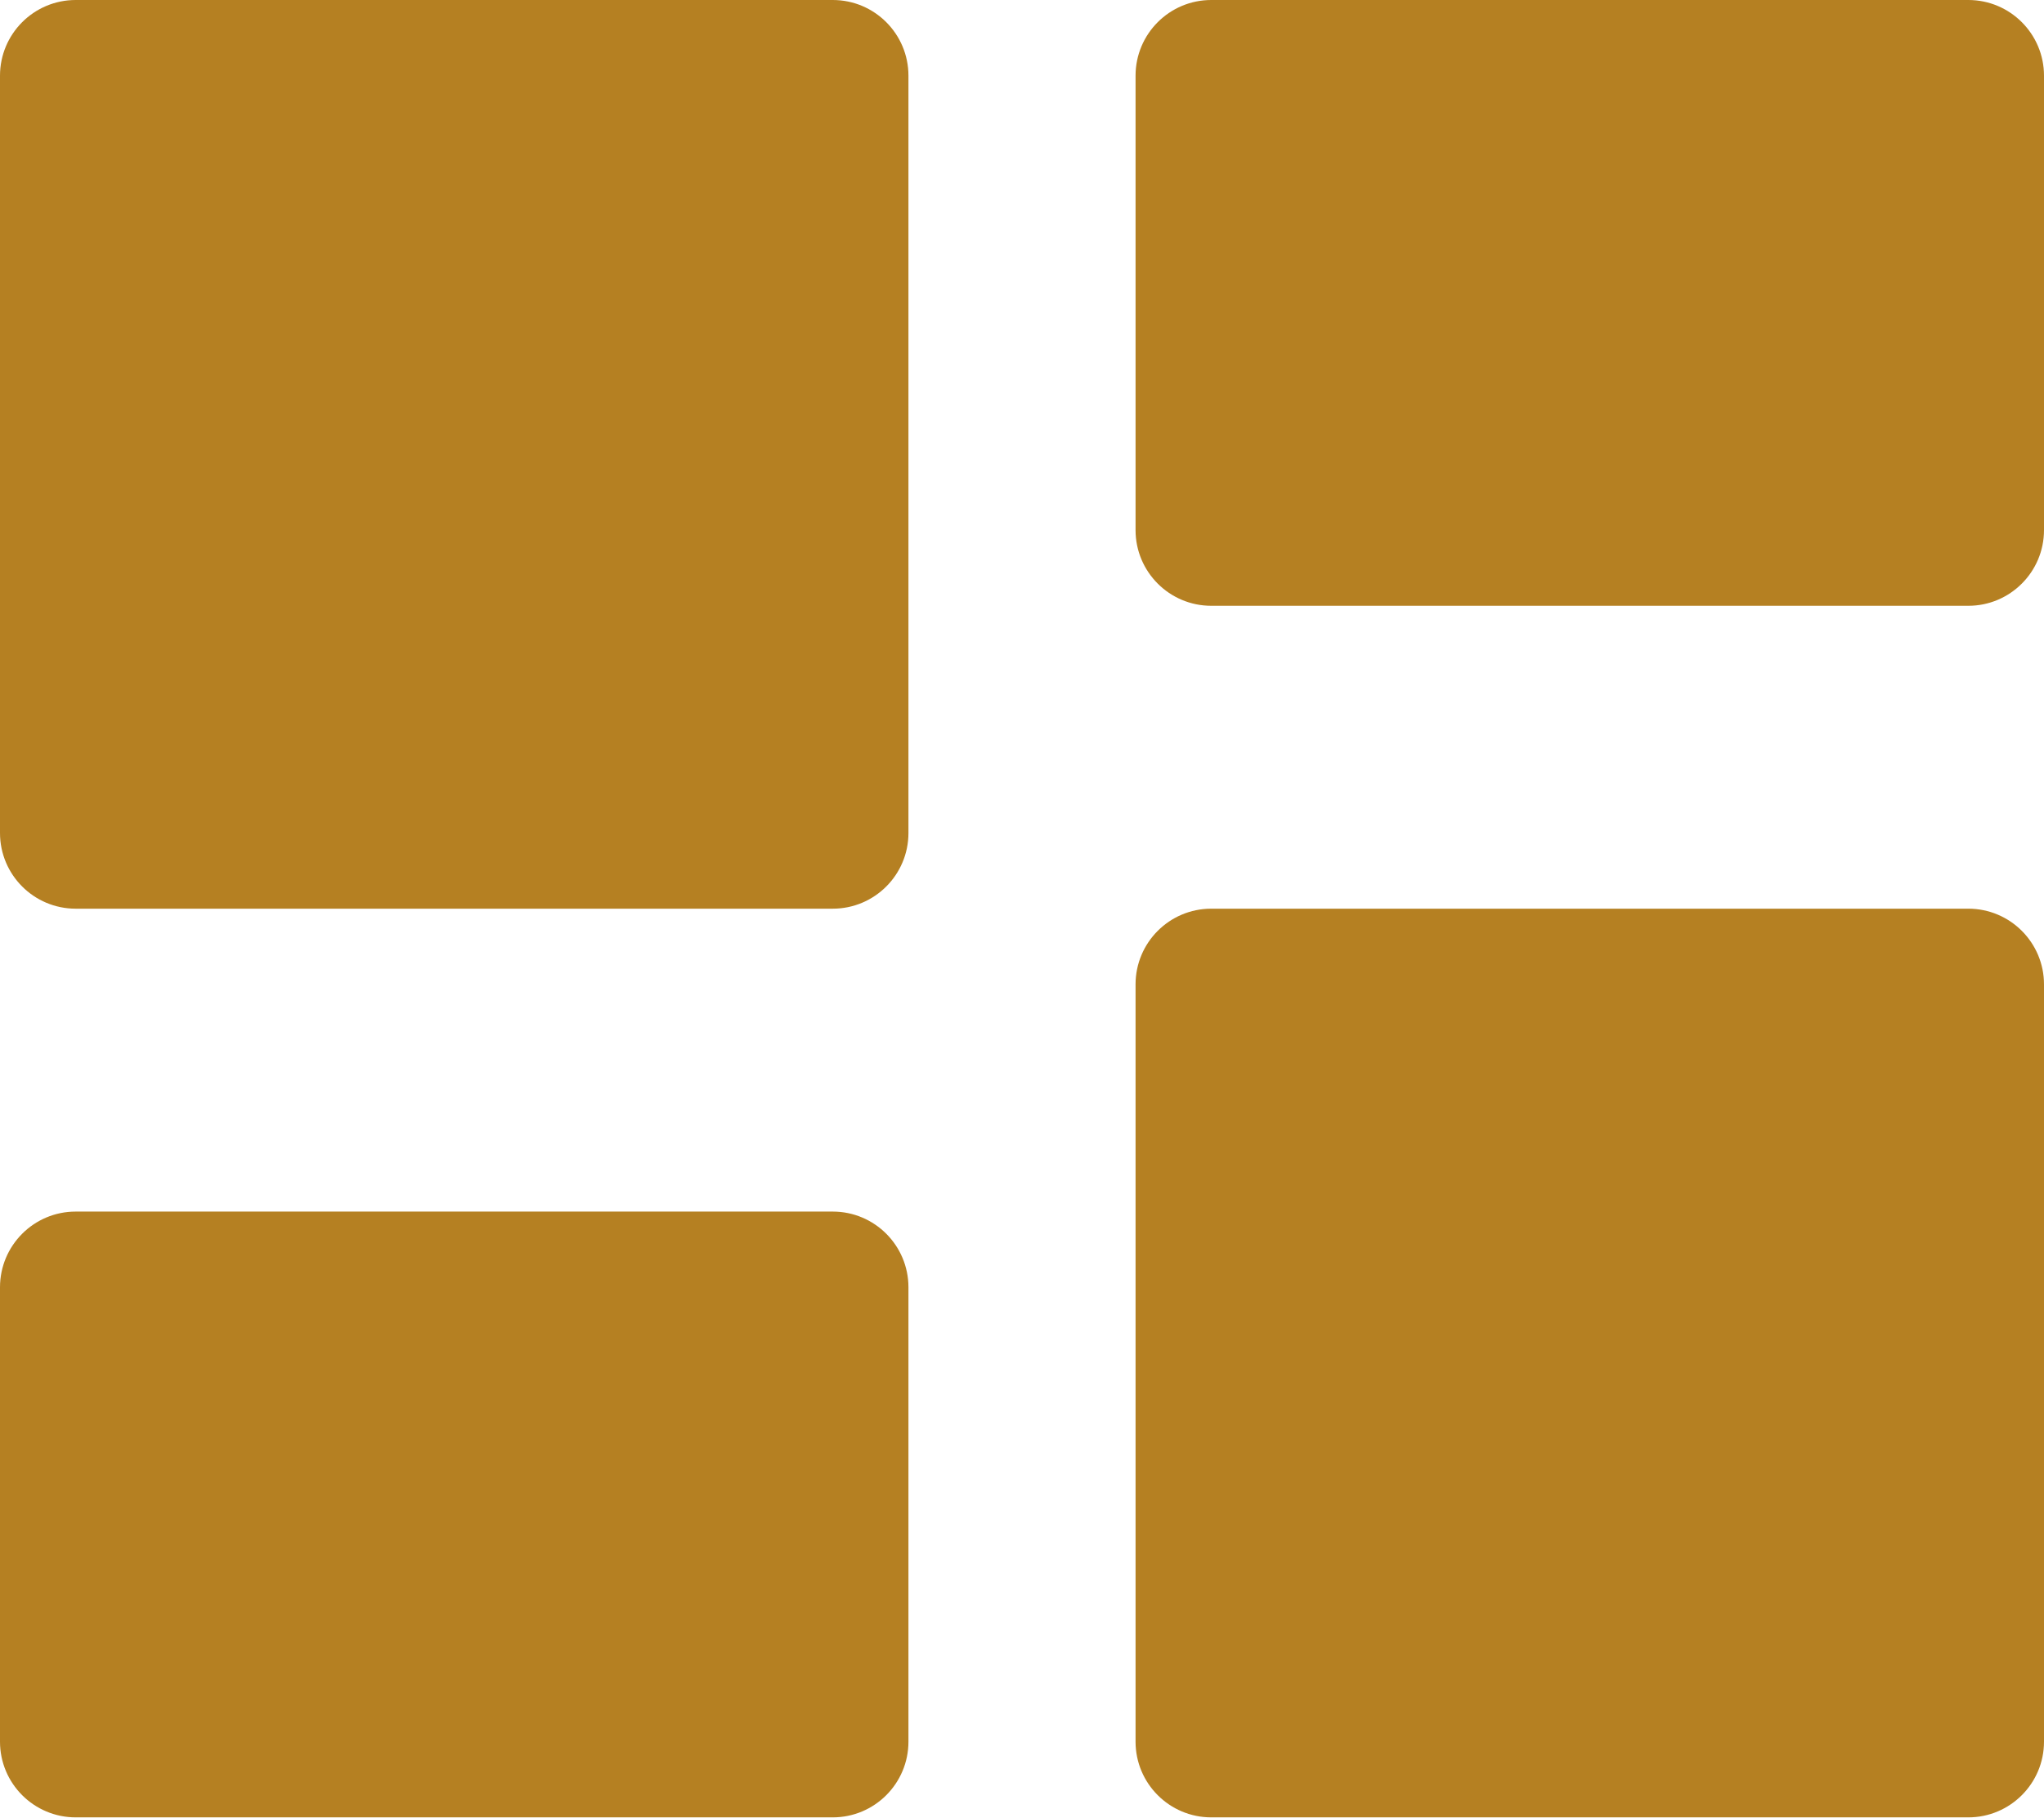
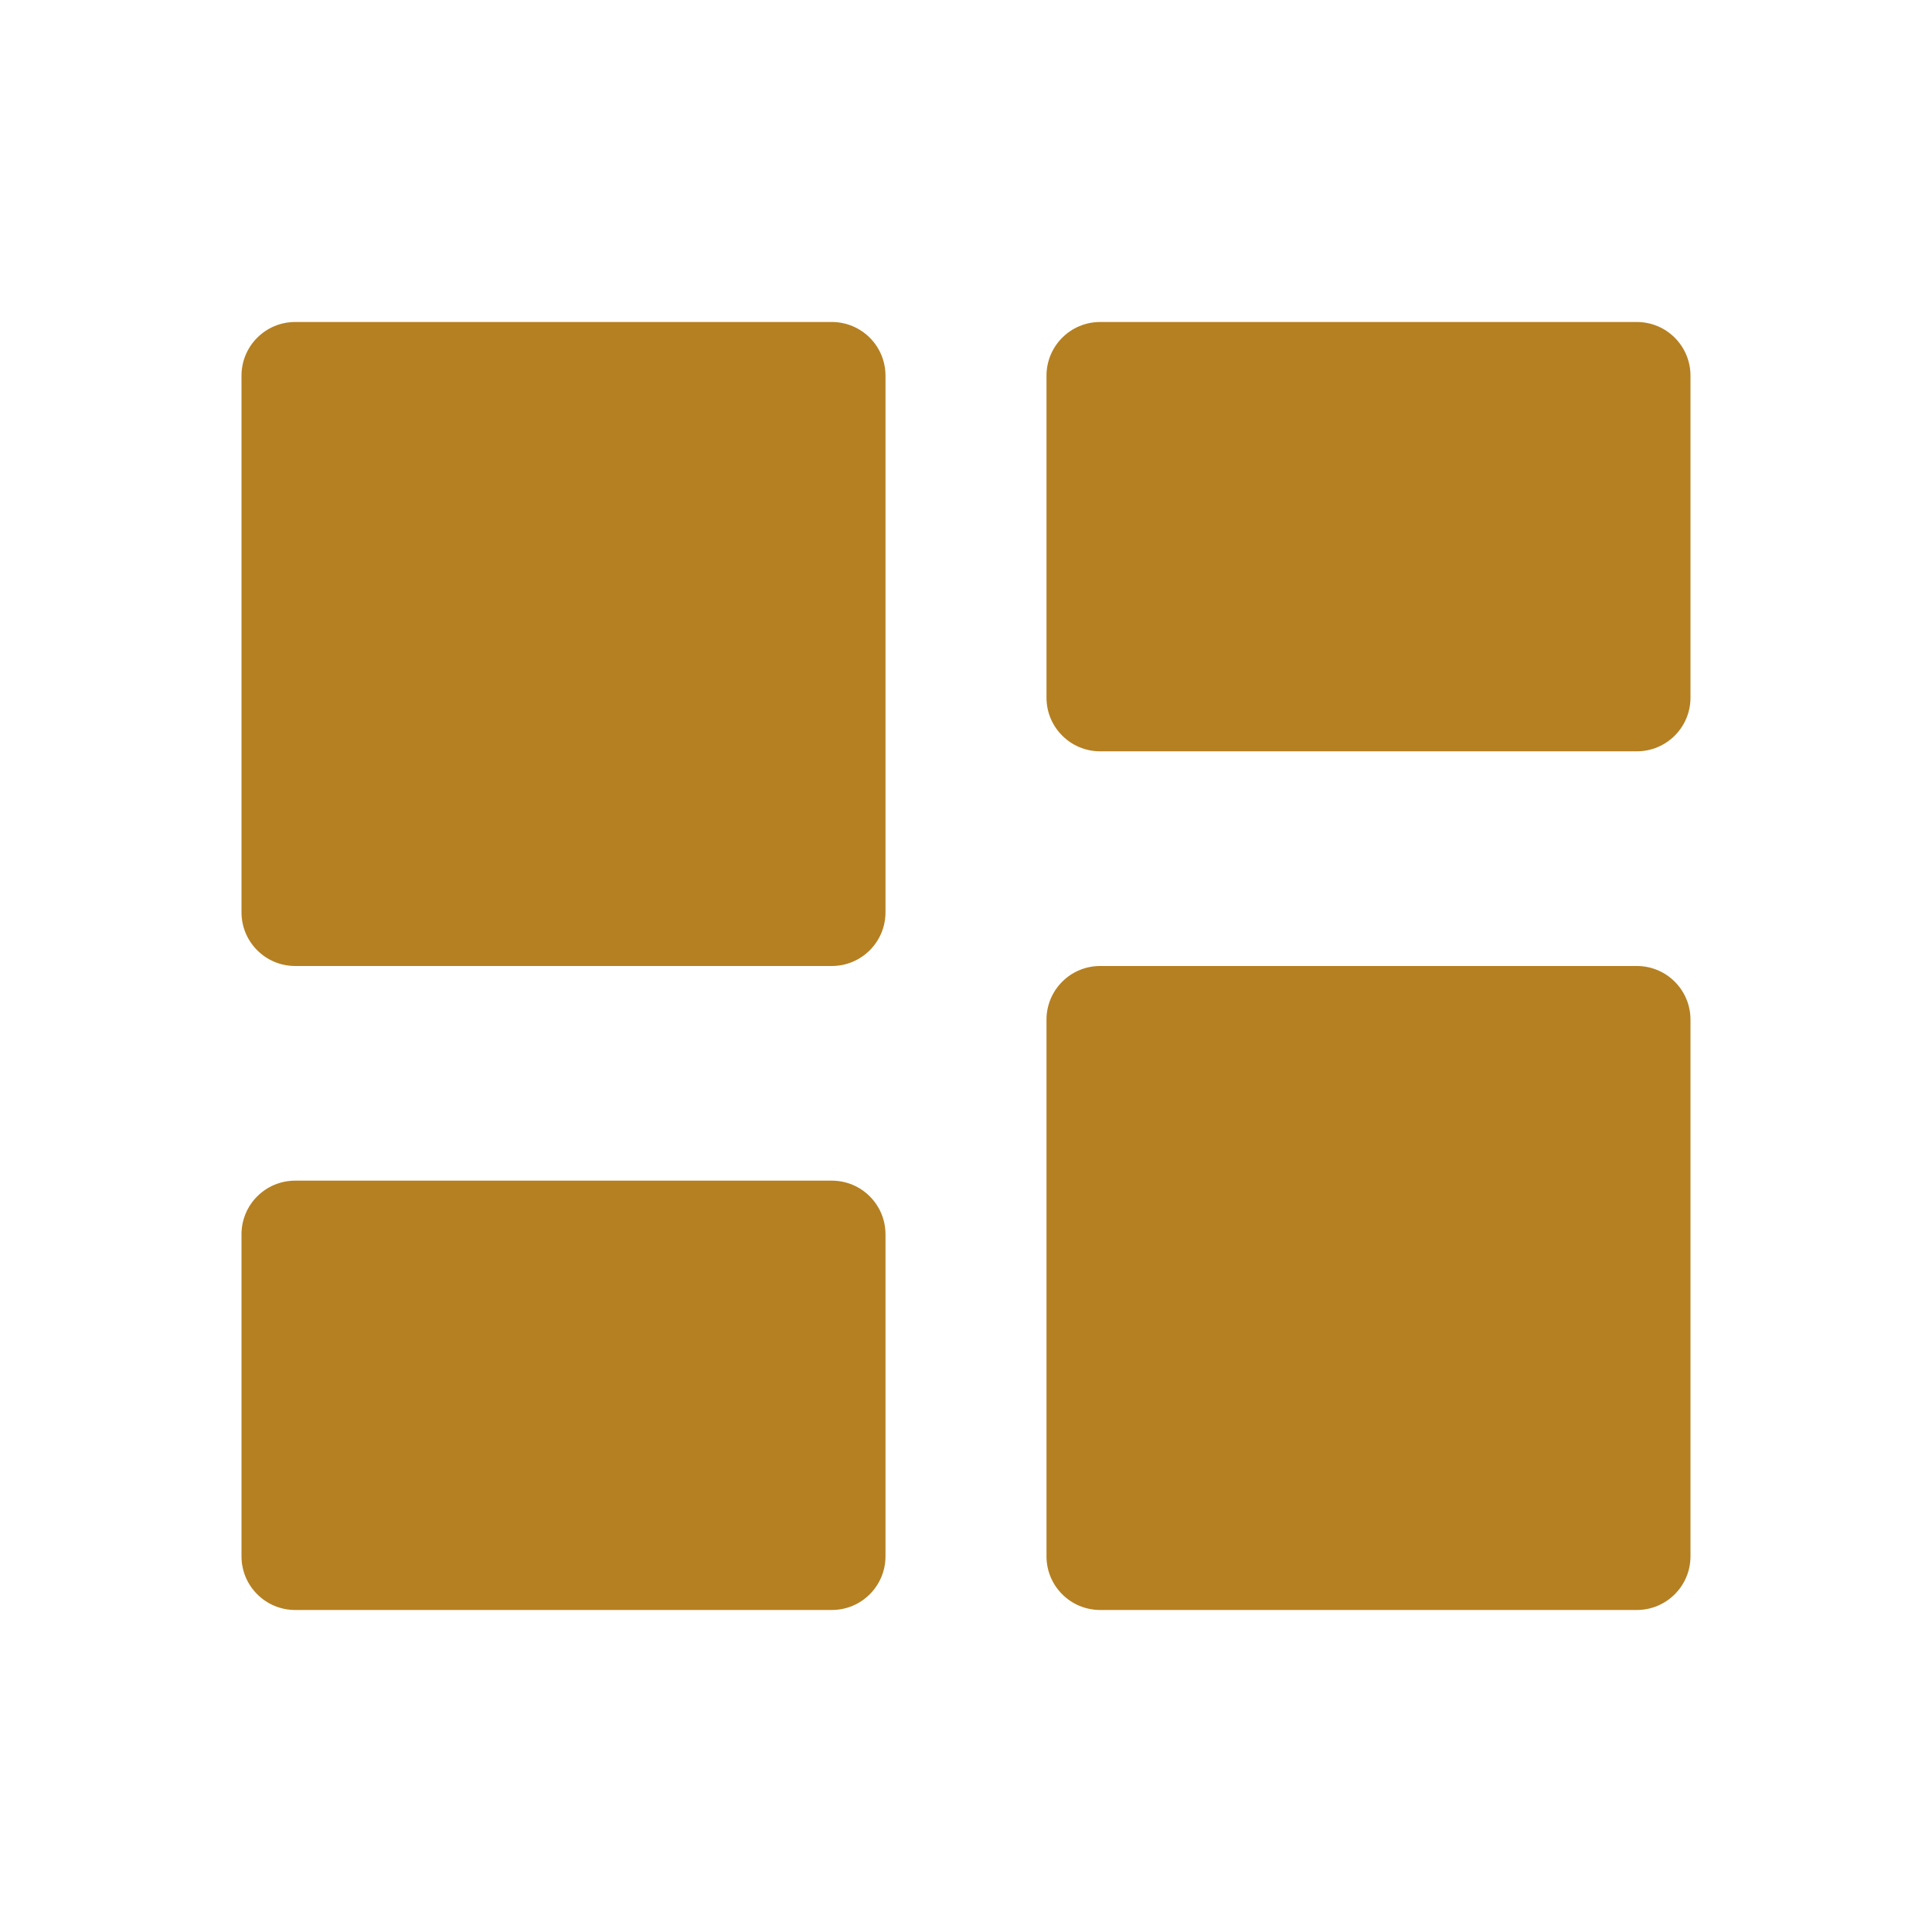
- <svg xmlns="http://www.w3.org/2000/svg" width="27" height="24" viewBox="0 0 27 24" fill="none">
-   <rect width="12" height="12" rx="1" fill="#B58022" />
-   <rect x="15" y="12" width="12" height="12" rx="1" fill="#B58022" />
-   <rect x="15" width="12" height="8" rx="1" fill="#B58022" />
-   <rect y="16" width="12" height="8" rx="1" fill="#B58022" />
+ <svg xmlns="http://www.w3.org/2000/svg" width="40" height="40" fill="none" version="1.1" viewBox="0 0 40 40">
+   <g transform="matrix(1.1111 0 0 1.1111 5 -11.111)" fill="#b58022">
+     <rect y="16" width="12" height="12" rx="1" />
+     <rect x="15" y="28" width="12" height="12" rx="1" />
+     <rect x="15" y="16" width="12" height="8" rx="1" />
+     <rect y="32" width="12" height="8" rx="1" />
+   </g>
</svg>
